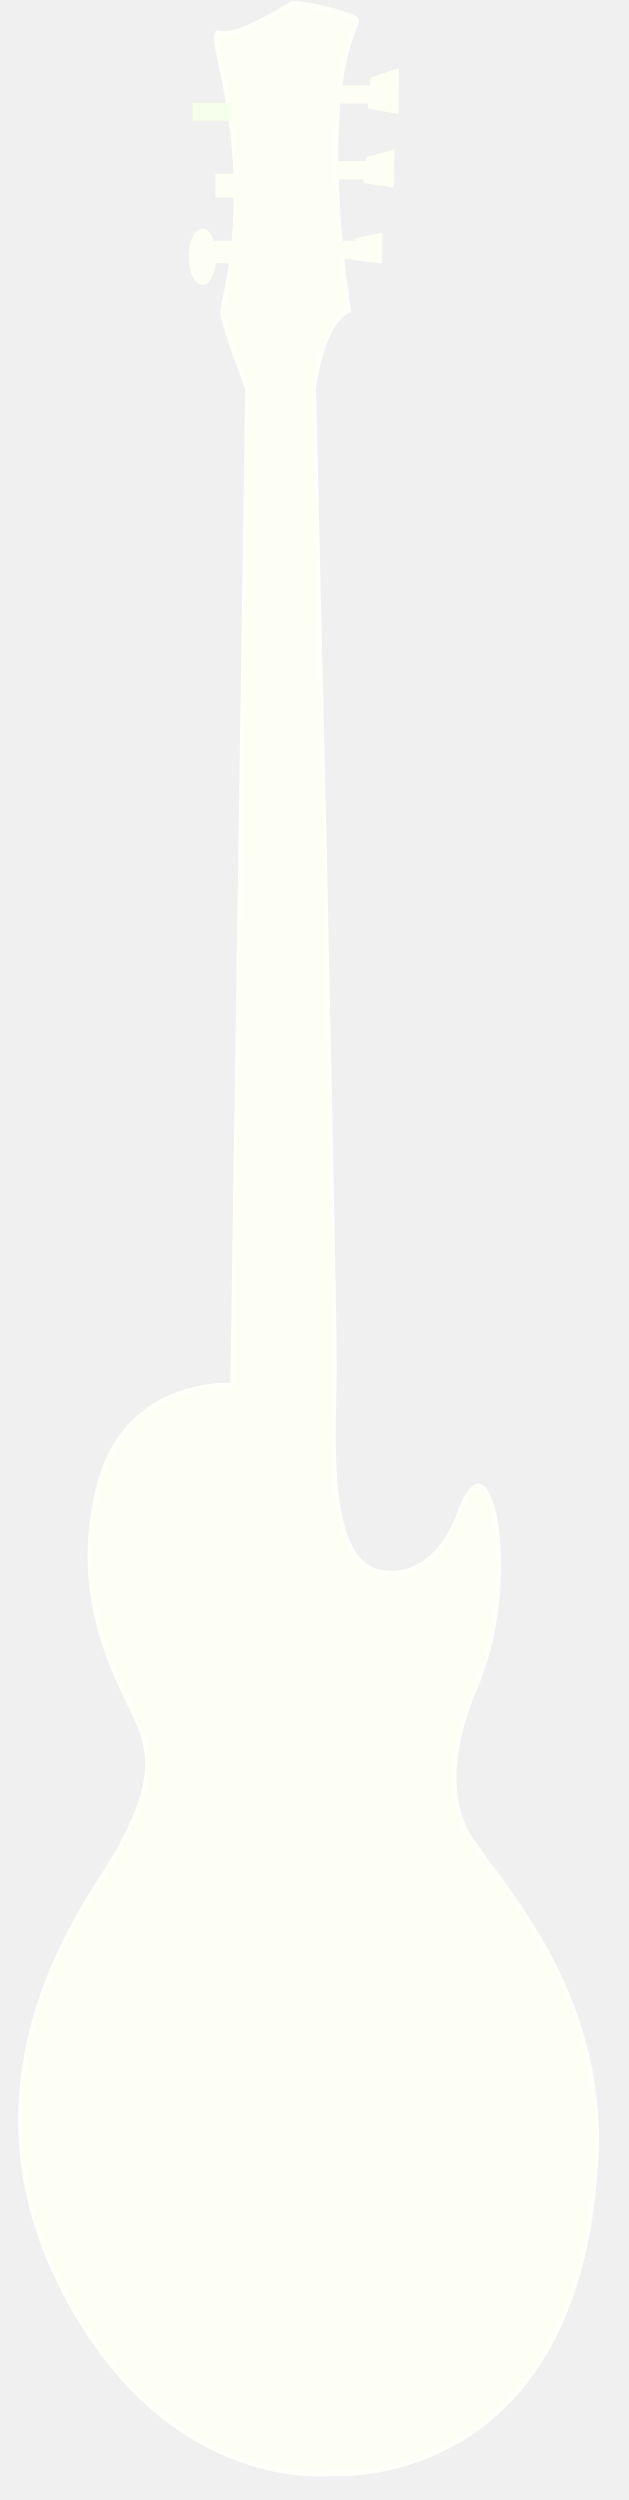
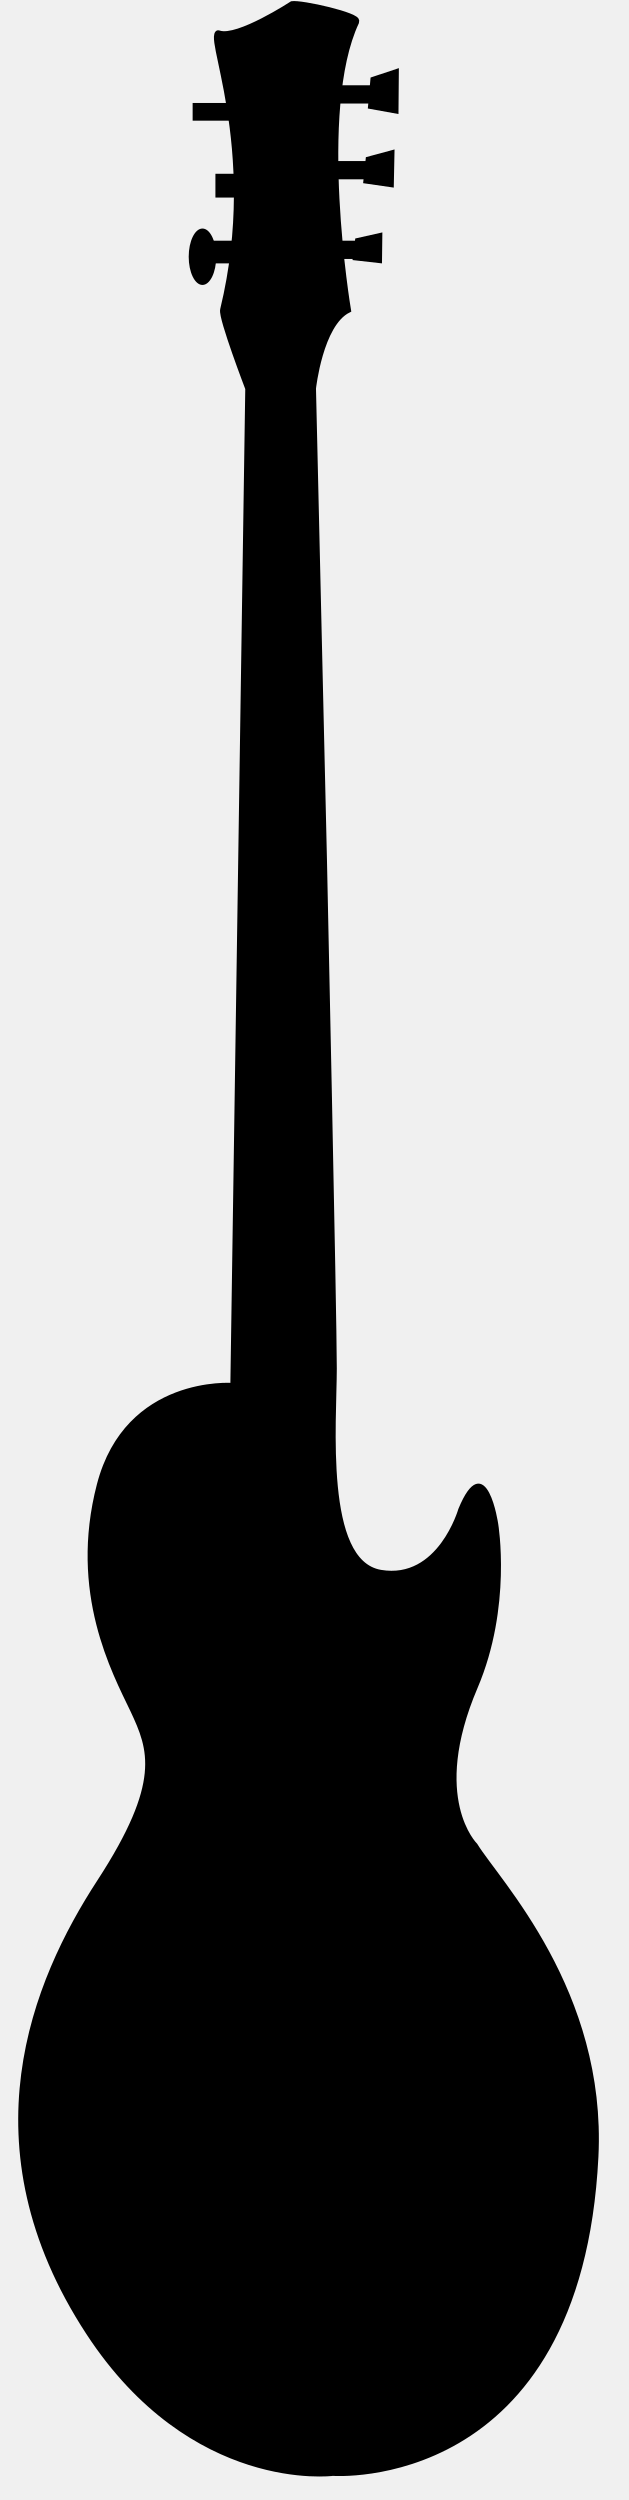
- <svg xmlns="http://www.w3.org/2000/svg" id="master-artboard" viewBox="0 0 13.317 52.939" version="1.1" x="0px" y="0px" style="enable-background:new 0 0 1096 780;" width="13.317px" height="52.939px">
+ <svg xmlns="http://www.w3.org/2000/svg" id="master-artboard" viewBox="0 0 13.317 52.939" version="1.1" x="0px" y="0px" style="enable-background:new 0 0 1096 780;">
  <rect id="ee-background" x="0" y="0" width="13.317" height="52.939" style="fill: white; fill-opacity: 0; pointer-events: none;" />
  <defs>
    <radialGradient id="gradient-0" gradientUnits="objectBoundingBox" cx="0.5" cy="0.5" r="0.5">
      <stop offset="0" style="stop-color: #353633" />
      <stop offset="1" style="stop-color: #020201" />
    </radialGradient>
  </defs>
-   <path class="st1" d="M400.1,287.4c0,0-26.9-1.4-34,18c-7.1,19.4,3.8,33.6,8.5,40.6c4.7,7.1,8,13.2-8.5,31.2    c-16.5,18-33.9,47.5-2.8,81.3c26.5,28.8,62.4,25.5,62.4,25.5s62.8,3.3,67.1-57.2c2.1-29.8-25-49.6-30.7-56.2c0,0-12.2-8.5,0-28.8    c8.7-14.5,5.2-29.3,5.2-29.3s-2.8-13.6-9.2-2.6c0,0-5.3,13.1-20.2,11.3c-14.9-1.8-11.7-27.3-11.7-36.9c0-9.6-2.5-91.8-2.5-91.8    l-2.8-85.4c0,0,1.8-11.7,8.9-14.2c0,0-8.5-36.1,2.1-52.1c0.7-1.1-14.2-3.5-16.7-3.2c0,0-13.8,6.4-18.4,5.3    c-4.6-1.1,10.8,20.4,0.7,50c-0.5,1.4,6.4,14.2,6.4,14.2L400.1,287.4z" style="fill: rgb(253, 255, 245); stroke: rgb(255, 255, 250); fill-opacity: 1;" transform="matrix(0.08318318, 0, 0, 0.1171271, -28.36231, -4.319959)" />
-   <path d="M 427.5 52.3 H 435.3 V 55.6 H 427.5 V 52.3 Z" class="st1" style="fill: rgb(253, 255, 245);" transform="matrix(0.08318318, 0, 0, 0.1171271, -28.36231, -4.319959)" />
-   <path d="M 426.8 66 H 434.6 V 69.3 H 426.8 V 66 Z" class="st1" style="fill: rgb(253, 255, 245);" transform="matrix(0.08318318, 0, 0, 0.1171271, -28.36231, -4.319959)" />
-   <path d="M 425.9 80.4 H 433.7 V 83.7 H 425.9 V 80.4 Z" class="st1" style="fill: rgb(253, 255, 245);" transform="matrix(0.08318318, 0, 0, 0.1171271, -28.36231, -4.319959)" />
-   <path d="M 435.3 50.9 L 434.6 56.5 L 442.4 57.5 L 442.5 49.2 Z" class="st1" style="fill: rgb(253, 255, 245);" transform="matrix(0.08318318, 0, 0, 0.1171271, -28.36231, -4.319959)" />
-   <path d="M 434.1 65.3 L 433.4 70 L 441.2 70.8 L 441.4 63.9 Z" class="st1" style="fill: rgb(253, 255, 245);" transform="matrix(0.08318318, 0, 0, 0.1171271, -28.36231, -4.319959)" />
-   <path d="M 431.4 80 L 430.7 83.9 L 438.2 84.5 L 438.3 78.9 Z" class="st1" style="fill: rgb(253, 255, 245);" transform="matrix(0.08318318, 0, 0, 0.1171271, -28.36231, -4.319959)" />
-   <path d="M 390 55.5 H 400.1 V 58.7 H 390 V 55.5 Z" class="st1" style="fill: rgb(245, 255, 235);" transform="matrix(0.08318318, 0, 0, 0.1171271, -28.36231, -4.319959)" />
-   <path d="M 395.8 68.3 H 401.5 V 72.6 H 395.8 V 68.3 Z" class="st1" style="fill: rgb(253, 255, 245);" transform="matrix(0.08318318, 0, 0, 0.1171271, -28.36231, -4.319959)" />
-   <path d="M 392.1 80.4 H 403.6 V 84.5 H 392.1 V 80.4 Z" class="st1" style="fill: rgb(253, 255, 245);" transform="matrix(0.08318318, 0, 0, 0.1171271, -28.36231, -4.319959)" />
-   <path d="M 396 83.3 A 3.5 5.1 0 0 1 392.5 88.4 A 3.5 5.1 0 0 1 389 83.3 A 3.5 5.1 0 0 1 392.5 78.2 A 3.5 5.1 0 0 1 396 83.3 Z" class="st1" style="fill: rgb(253, 255, 245);" transform="matrix(0.08318318, 0, 0, 0.1171271, -28.36231, -4.319959)" />
+   <path class="st1" d="M400.1,287.4c0,0-26.9-1.4-34,18c-7.1,19.4,3.8,33.6,8.5,40.6c4.7,7.1,8,13.2-8.5,31.2    c-16.5,18-33.9,47.5-2.8,81.3c26.5,28.8,62.4,25.5,62.4,25.5s62.8,3.3,67.1-57.2c2.1-29.8-25-49.6-30.7-56.2c0,0-12.2-8.5,0-28.8    c8.7-14.5,5.2-29.3,5.2-29.3s-2.8-13.6-9.2-2.6c0,0-5.3,13.1-20.2,11.3c-14.9-1.8-11.7-27.3-11.7-36.9c0-9.6-2.5-91.8-2.5-91.8    l-2.8-85.4c0,0,1.8-11.7,8.9-14.2c0,0-8.5-36.1,2.1-52.1c0.7-1.1-14.2-3.5-16.7-3.2c0,0-13.8,6.4-18.4,5.3    c-4.6-1.1,10.8,20.4,0.7,50c-0.5,1.4,6.4,14.2,6.4,14.2L400.1,287.4z" style="fill: black; stroke: black; fill-opacity: 1;" transform="matrix(0.08318318, 0, 0, 0.1171271, -28.36231, -4.319959)" />
+   <path d="M 427.5 52.3 H 435.3 V 55.6 H 427.5 V 52.3 Z" class="st1" style="fill: black;" transform="matrix(0.08318318, 0, 0, 0.1171271, -28.36231, -4.319959)" />
+   <path d="M 426.8 66 H 434.6 V 69.3 H 426.8 V 66 Z" class="st1" style="fill: black;" transform="matrix(0.08318318, 0, 0, 0.1171271, -28.36231, -4.319959)" />
+   <path d="M 425.9 80.4 H 433.7 V 83.7 H 425.9 V 80.4 Z" class="st1" style="fill: black;" transform="matrix(0.08318318, 0, 0, 0.1171271, -28.36231, -4.319959)" />
+   <path d="M 435.3 50.9 L 434.6 56.5 L 442.4 57.5 L 442.5 49.2 Z" class="st1" style="fill: black;" transform="matrix(0.08318318, 0, 0, 0.1171271, -28.36231, -4.319959)" />
+   <path d="M 434.1 65.3 L 433.4 70 L 441.2 70.8 L 441.4 63.9 Z" class="st1" style="fill: black;" transform="matrix(0.08318318, 0, 0, 0.1171271, -28.36231, -4.319959)" />
+   <path d="M 431.4 80 L 430.7 83.9 L 438.2 84.5 L 438.3 78.9 Z" class="st1" style="fill: black;" transform="matrix(0.08318318, 0, 0, 0.1171271, -28.36231, -4.319959)" />
+   <path d="M 390 55.5 H 400.1 V 58.7 H 390 V 55.5 Z" class="st1" style="fill: black;" transform="matrix(0.08318318, 0, 0, 0.1171271, -28.36231, -4.319959)" />
+   <path d="M 395.8 68.3 H 401.5 V 72.6 H 395.8 V 68.3 Z" class="st1" style="fill: black;" transform="matrix(0.08318318, 0, 0, 0.1171271, -28.36231, -4.319959)" />
+   <path d="M 392.1 80.4 H 403.6 V 84.5 H 392.1 V 80.4 Z" class="st1" style="fill: black;" transform="matrix(0.08318318, 0, 0, 0.1171271, -28.36231, -4.319959)" />
+   <path d="M 396 83.3 A 3.5 5.1 0 0 1 392.5 88.4 A 3.5 5.1 0 0 1 389 83.3 A 3.5 5.1 0 0 1 392.5 78.2 A 3.5 5.1 0 0 1 396 83.3 Z" class="st1" style="fill: black;" transform="matrix(0.08318318, 0, 0, 0.1171271, -28.36231, -4.319959)" />
</svg>
